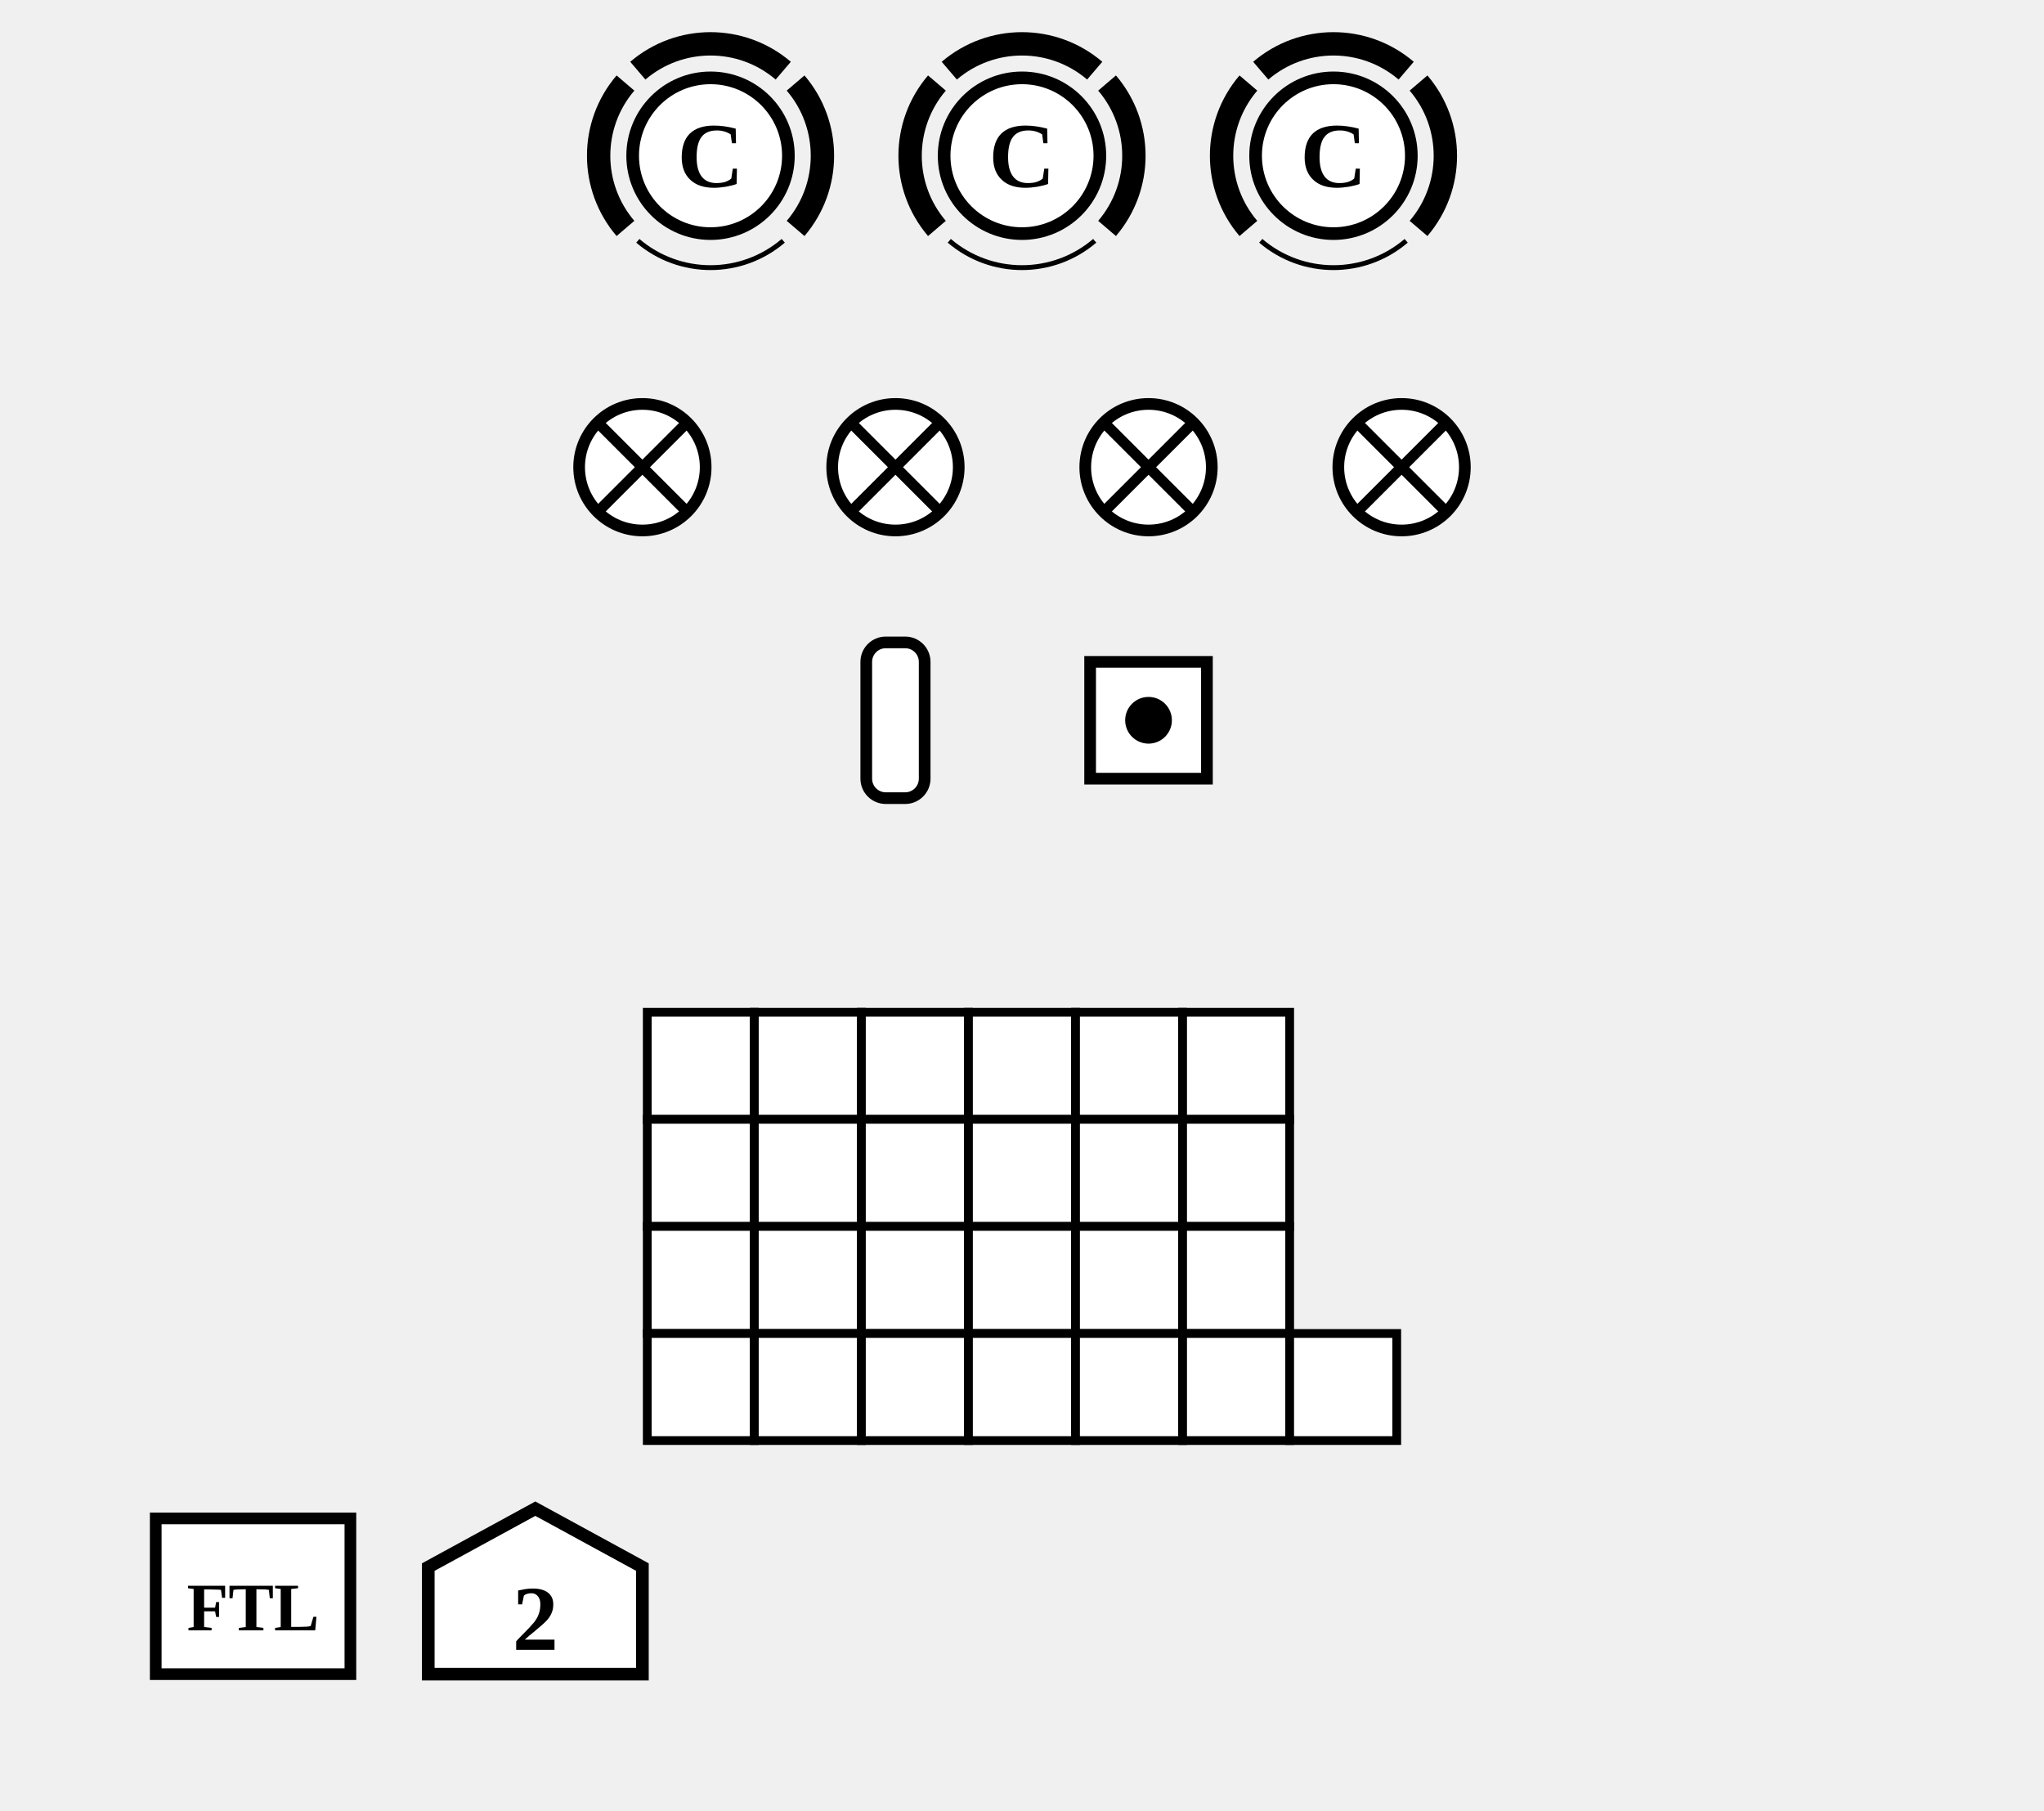
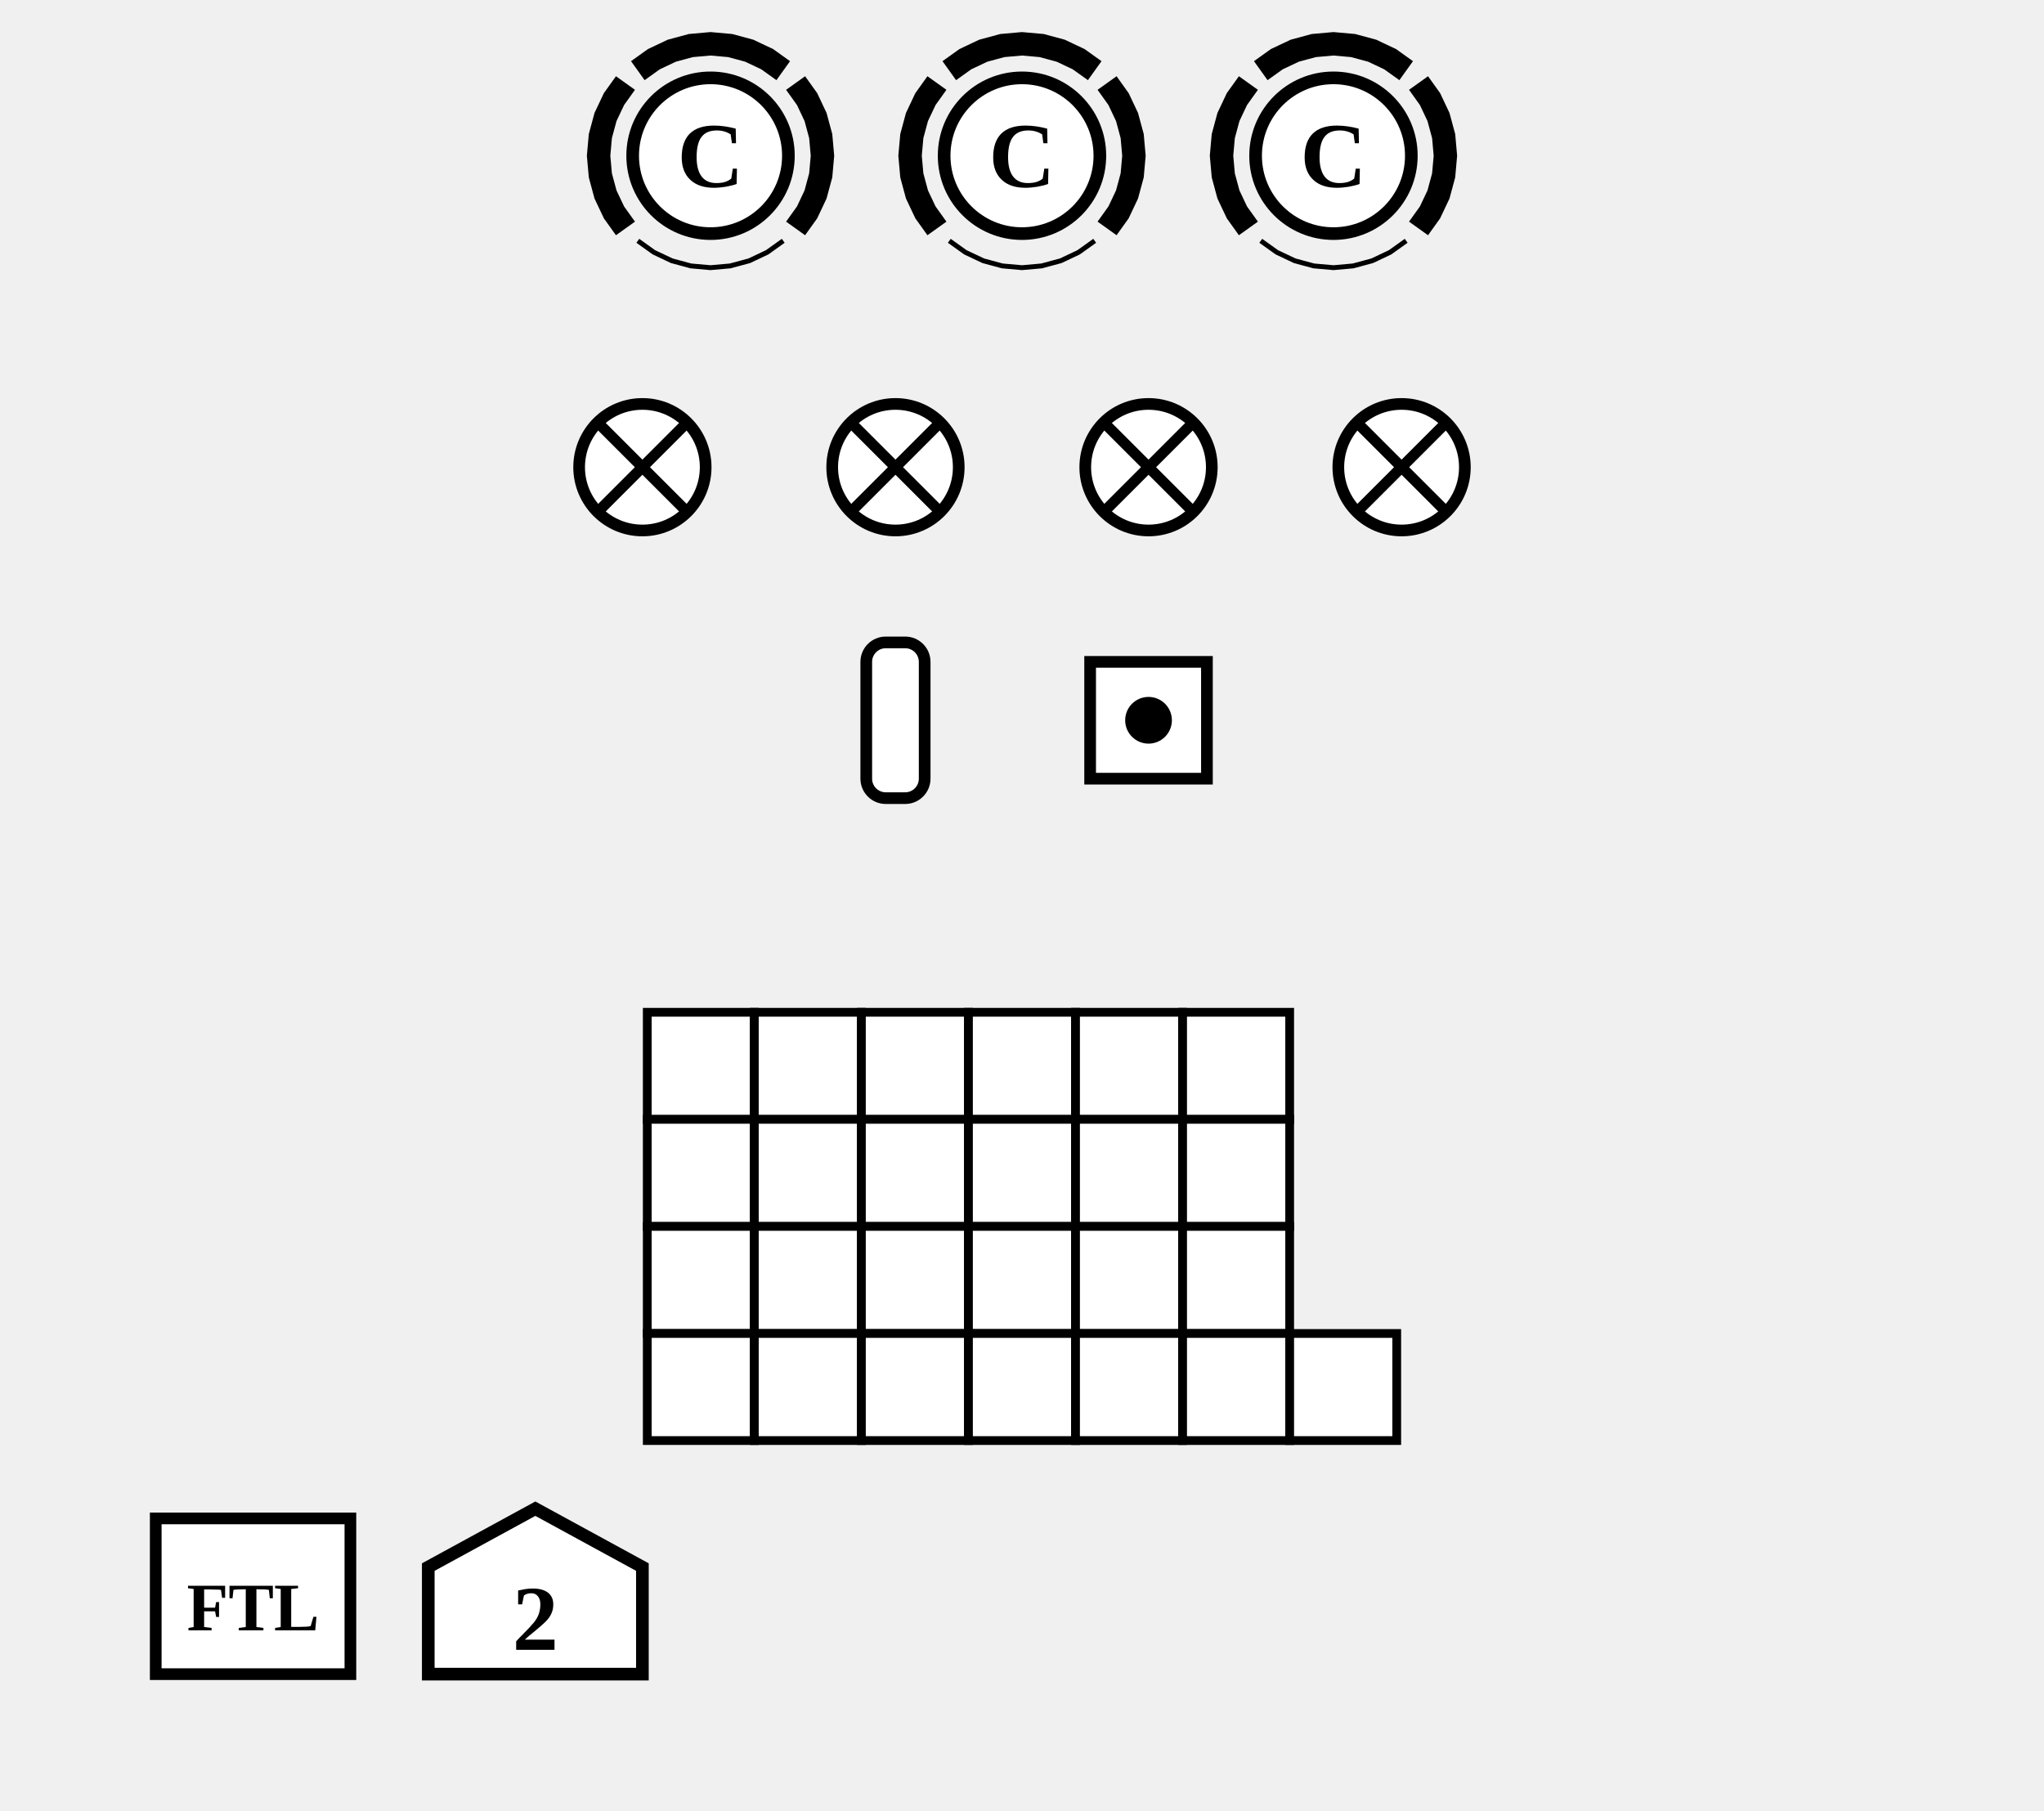
<svg xmlns="http://www.w3.org/2000/svg" viewBox="0 0 210 186" class="ssd">
  <circle cx="73" cy="16" r="8" fill="white" stroke="black" stroke-width="1.3" />
  <text x="73" y="19.2" font-size="9.5" text-anchor="middle" fill="black" font-weight="700">C</text>
-   <path d="M65.53 7.26 A11.5 11.5 0 0 1 80.47 7.26" fill="none" stroke="black" stroke-width="2.4" />
-   <path d="M81.74 8.53 A11.5 11.5 0 0 1 81.74 23.47" fill="none" stroke="black" stroke-width="2.4" />
-   <path d="M80.47 24.74 A11.5 11.5 0 0 1 65.53 24.74" fill="none" stroke="black" stroke-width="0.5" />
-   <path d="M64.26 23.47 A11.5 11.5 0 0 1 64.26 8.53" fill="none" stroke="black" stroke-width="2.4" />
+   <path d="M65.53 7.26 L67.18 6.08 L69.02 5.21 L70.98 4.68 L73 4.5 L75.02 4.68 L76.98 5.21 L78.82 6.08 L80.47 7.26" fill="none" stroke="black" stroke-width="2.4" />
+   <path d="M81.74 8.53 L82.92 10.18 L83.79 12.02 L84.32 13.98 L84.5 16 L84.32 18.02 L83.79 19.98 L82.92 21.82 L81.74 23.47" fill="none" stroke="black" stroke-width="2.4" />
+   <path d="M80.47 24.74 L78.82 25.92 L76.98 26.79 L75.02 27.32 L73 27.5 L70.98 27.32 L69.02 26.79 L67.18 25.92 L65.53 24.74" fill="none" stroke="black" stroke-width="0.5" />
+   <path d="M64.26 23.47 L63.08 21.82 L62.21 19.98 L61.68 18.02 L61.5 16 L61.68 13.98 L62.21 12.02 L63.08 10.18 L64.26 8.53" fill="none" stroke="black" stroke-width="2.4" />
  <circle cx="105" cy="16" r="8" fill="white" stroke="black" stroke-width="1.3" />
  <text x="105" y="19.2" font-size="9.5" text-anchor="middle" fill="black" font-weight="700">C</text>
-   <path d="M97.53 7.26 A11.5 11.5 0 0 1 112.47 7.26" fill="none" stroke="black" stroke-width="2.4" />
-   <path d="M113.74 8.53 A11.5 11.5 0 0 1 113.74 23.47" fill="none" stroke="black" stroke-width="2.4" />
-   <path d="M112.47 24.74 A11.5 11.5 0 0 1 97.53 24.74" fill="none" stroke="black" stroke-width="0.5" />
-   <path d="M96.26 23.47 A11.5 11.5 0 0 1 96.26 8.53" fill="none" stroke="black" stroke-width="2.4" />
+   <path d="M97.53 7.26 L99.18 6.08 L101.02 5.21 L102.98 4.68 L105 4.5 L107.02 4.68 L108.98 5.21 L110.82 6.08 L112.47 7.26" fill="none" stroke="black" stroke-width="2.4" />
+   <path d="M113.74 8.53 L114.92 10.18 L115.79 12.02 L116.32 13.98 L116.5 16 L116.32 18.02 L115.79 19.98 L114.92 21.82 L113.74 23.47" fill="none" stroke="black" stroke-width="2.4" />
+   <path d="M112.47 24.74 L110.82 25.92 L108.98 26.79 L107.02 27.32 L105 27.5 L102.98 27.32 L101.02 26.79 L99.18 25.92 L97.53 24.74" fill="none" stroke="black" stroke-width="0.5" />
+   <path d="M96.26 23.47 L95.08 21.82 L94.21 19.98 L93.68 18.02 L93.5 16 L93.68 13.98 L94.21 12.02 L95.08 10.18 L96.26 8.53" fill="none" stroke="black" stroke-width="2.4" />
  <circle cx="137" cy="16" r="8" fill="white" stroke="black" stroke-width="1.3" />
  <text x="137" y="19.2" font-size="9.5" text-anchor="middle" fill="black" font-weight="700">C</text>
-   <path d="M129.53 7.26 A11.5 11.5 0 0 1 144.47 7.26" fill="none" stroke="black" stroke-width="2.4" />
-   <path d="M145.74 8.53 A11.5 11.5 0 0 1 145.74 23.47" fill="none" stroke="black" stroke-width="2.4" />
-   <path d="M144.47 24.74 A11.5 11.5 0 0 1 129.53 24.74" fill="none" stroke="black" stroke-width="0.5" />
-   <path d="M128.26 23.47 A11.5 11.5 0 0 1 128.26 8.53" fill="none" stroke="black" stroke-width="2.4" />
+   <path d="M129.53 7.26 L131.18 6.08 L133.02 5.21 L134.98 4.68 L137 4.5 L139.02 4.68 L140.98 5.21 L142.82 6.08 L144.47 7.26" fill="none" stroke="black" stroke-width="2.4" />
+   <path d="M145.74 8.53 L146.92 10.18 L147.79 12.02 L148.32 13.98 L148.5 16 L148.32 18.02 L147.79 19.98 L146.92 21.82 L145.74 23.47" fill="none" stroke="black" stroke-width="2.4" />
+   <path d="M144.47 24.74 L142.82 25.92 L140.98 26.79 L139.02 27.32 L137 27.5 L134.98 27.32 L133.02 26.79 L131.18 25.92 L129.53 24.74" fill="none" stroke="black" stroke-width="0.5" />
+   <path d="M128.26 23.47 L127.08 21.82 L126.21 19.98 L125.68 18.02 L125.5 16 L125.68 13.98 L126.21 12.02 L127.08 10.18 L128.26 8.53" fill="none" stroke="black" stroke-width="2.4" />
  <circle cx="66" cy="48" r="6.5" fill="white" stroke="black" stroke-width="1.2" />
  <path d="M61.5 43.5 L70.5 52.5 M70.5 43.5 L61.5 52.5" fill="none" stroke="black" stroke-width="1.1" />
  <circle cx="92" cy="48" r="6.5" fill="white" stroke="black" stroke-width="1.2" />
  <path d="M87.5 43.5 L96.5 52.5 M96.5 43.5 L87.5 52.5" fill="none" stroke="black" stroke-width="1.1" />
  <circle cx="118" cy="48" r="6.5" fill="white" stroke="black" stroke-width="1.2" />
  <path d="M113.5 43.5 L122.5 52.5 M122.5 43.5 L113.5 52.5" fill="none" stroke="black" stroke-width="1.1" />
  <circle cx="144" cy="48" r="6.5" fill="white" stroke="black" stroke-width="1.2" />
  <path d="M139.5 43.5 L148.5 52.5 M148.5 43.5 L139.5 52.5" fill="none" stroke="black" stroke-width="1.1" />
  <rect x="89" y="66" width="6" height="16" rx="2" fill="white" stroke="black" stroke-width="1.2" />
  <rect x="112" y="68" width="12" height="12" fill="white" stroke="black" stroke-width="1.2" />
  <circle cx="118" cy="74" r="2.4" fill="black" stroke="none" stroke-width="0" />
  <rect x="66.5" y="104" width="11" height="11" fill="white" stroke="black" stroke-width="0.9" />
  <rect x="77.5" y="104" width="11" height="11" fill="white" stroke="black" stroke-width="0.9" />
  <rect x="88.5" y="104" width="11" height="11" fill="white" stroke="black" stroke-width="0.9" />
  <rect x="99.5" y="104" width="11" height="11" fill="white" stroke="black" stroke-width="0.9" />
  <rect x="110.5" y="104" width="11" height="11" fill="white" stroke="black" stroke-width="0.9" />
  <rect x="121.5" y="104" width="11" height="11" fill="white" stroke="black" stroke-width="0.9" />
  <rect x="66.5" y="115" width="11" height="11" fill="white" stroke="black" stroke-width="0.9" />
  <rect x="77.5" y="115" width="11" height="11" fill="white" stroke="black" stroke-width="0.9" />
  <rect x="88.5" y="115" width="11" height="11" fill="white" stroke="black" stroke-width="0.9" />
  <rect x="99.5" y="115" width="11" height="11" fill="white" stroke="black" stroke-width="0.9" />
  <rect x="110.5" y="115" width="11" height="11" fill="white" stroke="black" stroke-width="0.9" />
  <rect x="121.5" y="115" width="11" height="11" fill="white" stroke="black" stroke-width="0.9" />
  <rect x="66.5" y="126" width="11" height="11" fill="white" stroke="black" stroke-width="0.9" />
  <rect x="77.5" y="126" width="11" height="11" fill="white" stroke="black" stroke-width="0.9" />
  <rect x="88.5" y="126" width="11" height="11" fill="white" stroke="black" stroke-width="0.9" />
  <rect x="99.5" y="126" width="11" height="11" fill="white" stroke="black" stroke-width="0.9" />
  <rect x="110.5" y="126" width="11" height="11" fill="white" stroke="black" stroke-width="0.9" />
  <rect x="121.5" y="126" width="11" height="11" fill="white" stroke="black" stroke-width="0.9" />
  <rect x="66.5" y="137" width="11" height="11" fill="white" stroke="black" stroke-width="0.9" />
  <rect x="77.5" y="137" width="11" height="11" fill="white" stroke="black" stroke-width="0.9" />
  <rect x="88.5" y="137" width="11" height="11" fill="white" stroke="black" stroke-width="0.9" />
  <rect x="99.5" y="137" width="11" height="11" fill="white" stroke="black" stroke-width="0.9" />
  <rect x="110.5" y="137" width="11" height="11" fill="white" stroke="black" stroke-width="0.9" />
  <rect x="121.5" y="137" width="11" height="11" fill="white" stroke="black" stroke-width="0.9" />
  <rect x="132.5" y="137" width="11" height="11" fill="white" stroke="black" stroke-width="0.9" />
  <rect x="16" y="156" width="20" height="16" fill="white" stroke="black" stroke-width="1.2" />
  <text x="26" y="167.5" font-size="7" text-anchor="middle" fill="black" font-weight="700">FTL</text>
  <path d="M44 172 L44 161 L55 155 L66 161 L66 172 Z" fill="white" stroke="black" stroke-width="1.3" />
  <text x="55" y="169.5" font-size="9.5" text-anchor="middle" fill="black" font-weight="700">2</text>
</svg>
